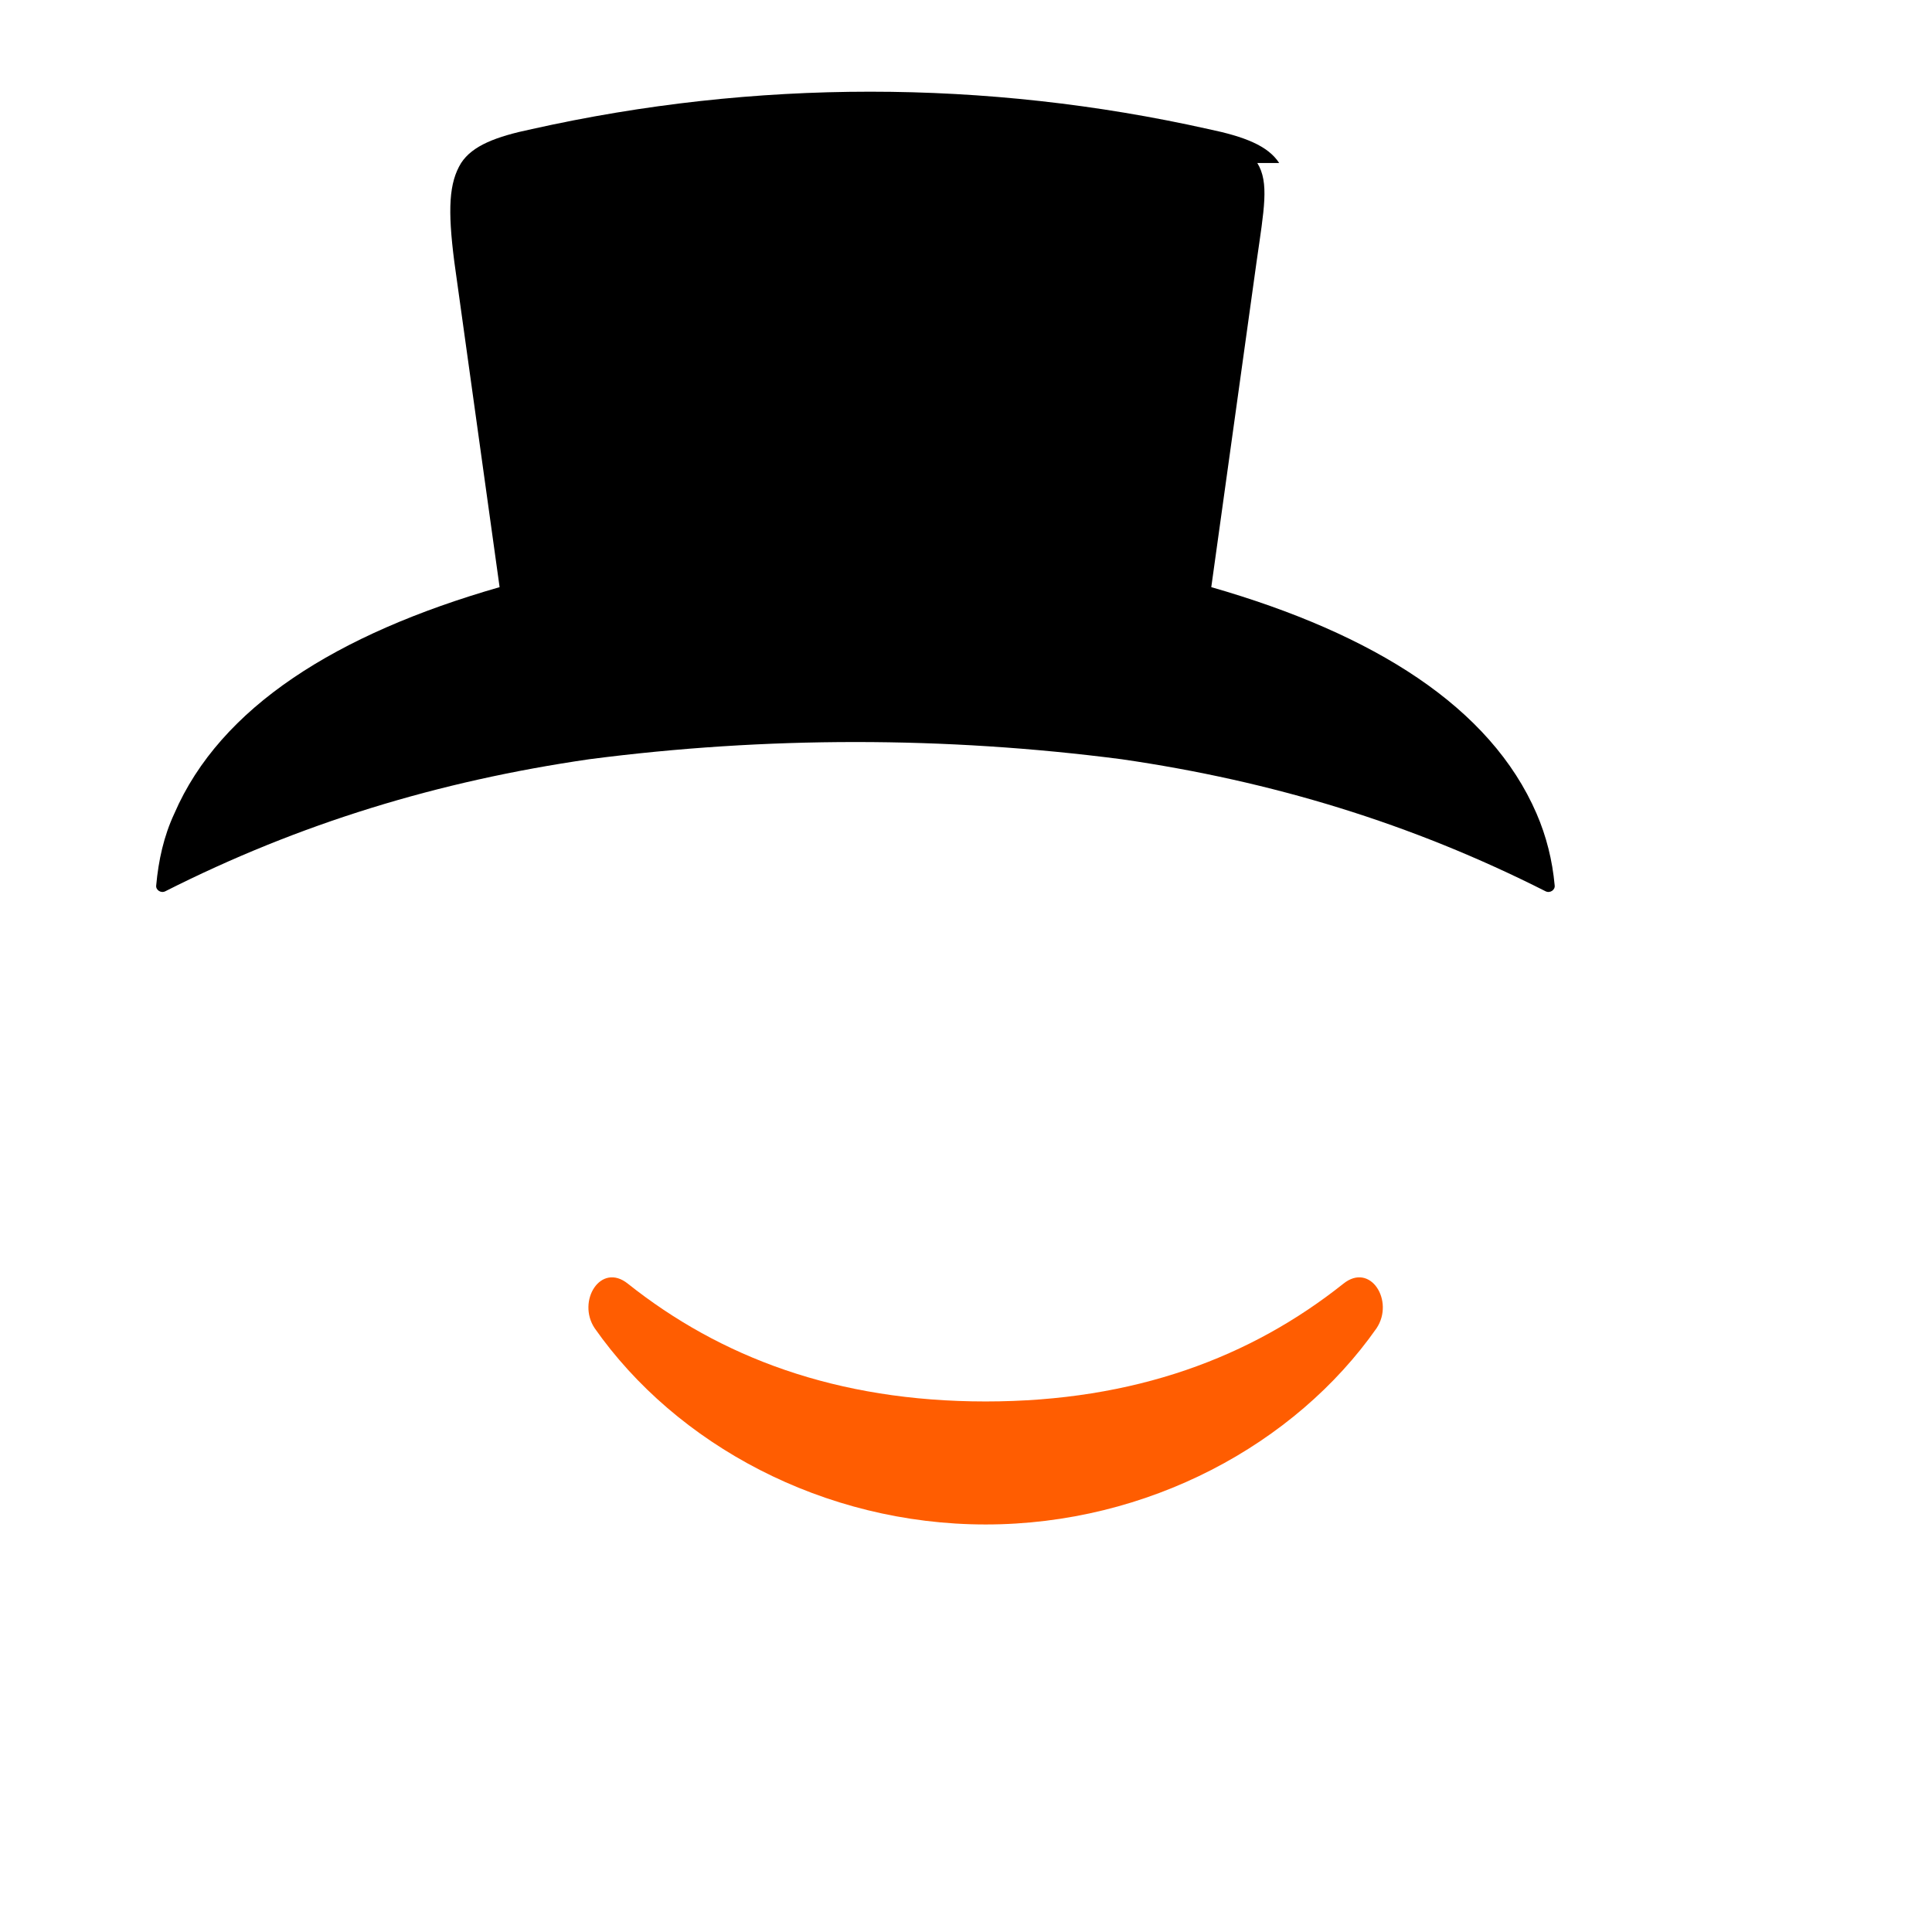
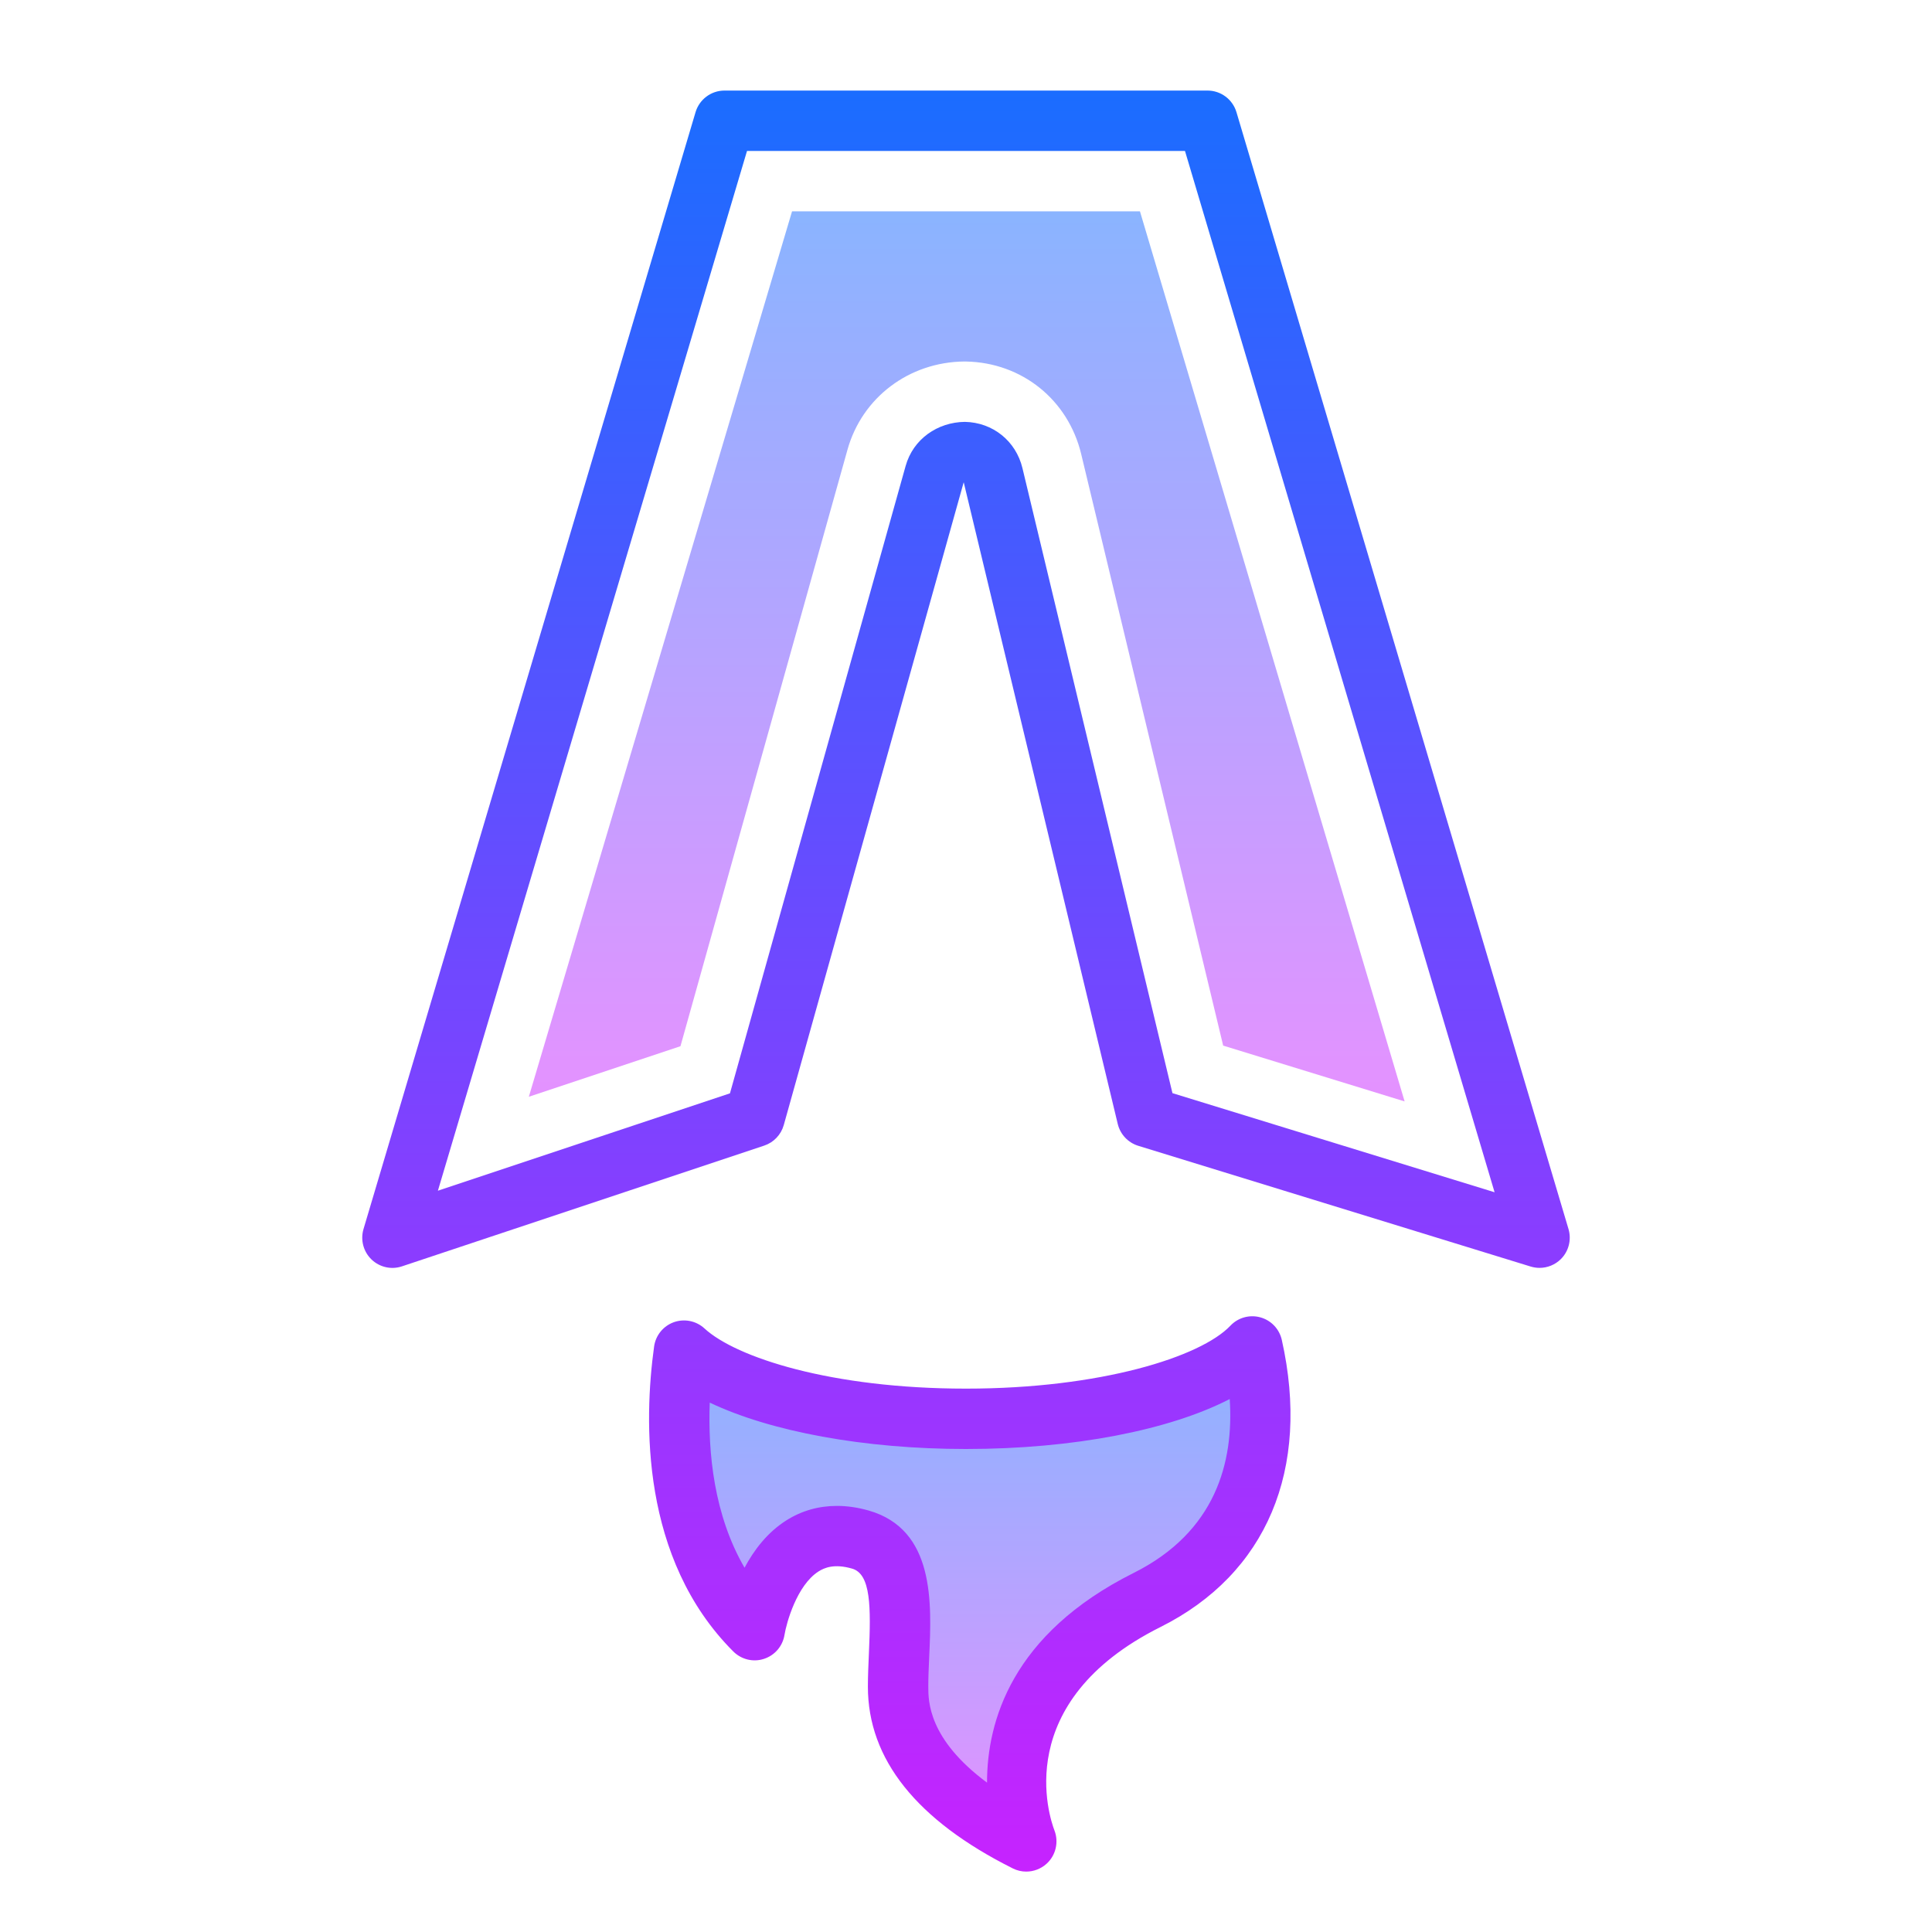
- <svg xmlns="http://www.w3.org/2000/svg" viewBox="0 0 256 256">
-   <path fill="#000000" d="M166.6 21.6c1.6 2.6.9 6.1-.1 13.1l-6 43.1c21.6 6.2 37 15.9 43.1 30 1.3 3 2.1 6.2 2.4 9.5.1.6-.6 1.1-1.2.8-17.8-9-36.2-14.6-56.2-17.5a274 274 0 0 0-70.5 0c-20 2.9-38.4 8.5-56.2 17.5-.6.3-1.3-.2-1.2-.8.3-3.3 1-6.5 2.4-9.5 6.1-14.1 21.5-23.8 43.1-30l-6-43.1c-.9-7-.7-10.5.9-13.1 1.5-2.3 4.6-3.5 9.4-4.5a205.2 205.2 0 0 1 89.6 0c4.8 1 7.9 2.2 9.4 4.5Z" />
-   <path fill="#FF5D01" d="M178 170.1c-12.2 9.7-27.6 15.6-47.4 15.6s-35.2-5.9-47.4-15.6c-3.6-2.9-6.8 2.3-4.4 5.9 10.8 15.4 30.3 26 51.8 26s41-10.6 51.8-26c2.4-3.6-.8-8.8-4.4-5.9Z" />
+ <svg xmlns="http://www.w3.org/2000/svg" viewBox="0 0 64 64" width="96px" height="96px" baseProfile="basic">
+   <linearGradient id="gMG_mkMd2oq4lWjgJJZtFa" x1="32.125" x2="32.125" y1="44.574" y2="60.885" gradientUnits="userSpaceOnUse">
+     <stop offset="0" stop-color="#8ab4ff" />
+     <stop offset="1" stop-color="#e492ff" />
+   </linearGradient>
+   <path fill="url(#gMG_mkMd2oq4lWjgJJZtFa)" d="M32,47c-4.272,0-7.909-0.94-9.341-2.259C22.336,47.076,22.248,51.248,25,54 c0,0,0.615-3.824,3.5-3c1.75,0.5,1.25,3,1.25,4.875C29.75,56.875,30,59,34,61c0,0-2-5,4-8c4.198-2.099,3.989-6.15,3.486-8.397 C40.165,45.995,36.421,47,32,47z" />
+   <linearGradient id="gMG_mkMd2oq4lWjgJJZtFb" x1="32" x2="32" y1="2.824" y2="62.426" gradientUnits="userSpaceOnUse">
+     <stop offset="0" stop-color="#1a6dff" />
+     <stop offset="1" stop-color="#c822ff" />
+   </linearGradient>
+   <path fill="url(#gMG_mkMd2oq4lWjgJJZtFb)" d="M51,42c-0.099,0-0.197-0.015-0.294-0.044l-13-4c-0.338-0.104-0.596-0.379-0.679-0.723 l-5.103-21.259L25.963,37.27c-0.09,0.319-0.332,0.574-0.646,0.679l-12,4c-0.355,0.12-0.745,0.029-1.012-0.229 c-0.268-0.26-0.369-0.646-0.264-1.004l11-37C23.168,3.291,23.558,3,24,3h16c0.442,0,0.832,0.291,0.959,0.715l11,37 c0.104,0.354,0.007,0.736-0.255,0.996C51.514,41.898,51.26,42,51,42z M38.839,36.212l10.671,3.283L39.254,5H24.746l-10.24,34.444 l9.675-3.226L30,15.436c0.249-0.891,1.055-1.451,1.963-1.461c0.925,0.018,1.691,0.634,1.907,1.533L38.839,36.212z" />
+   <linearGradient id="gMG_mkMd2oq4lWjgJJZtFc" x1="32.126" x2="32.126" y1="2.824" y2="62.426" gradientUnits="userSpaceOnUse">
+     <stop offset="0" stop-color="#1a6dff" />
+     <stop offset="1" stop-color="#c822ff" />
+   </linearGradient>
+   <path fill="url(#gMG_mkMd2oq4lWjgJJZtFc)" d="M33.996,61.999c-0.151,0-0.303-0.034-0.443-0.104c-3.187-1.594-4.803-3.619-4.803-6.02 c0-0.351,0.017-0.722,0.033-1.099c0.069-1.535,0.07-2.636-0.558-2.814c-0.593-0.171-0.918-0.027-1.11,0.094 c-0.718,0.457-1.063,1.703-1.128,2.104c-0.06,0.37-0.322,0.677-0.68,0.792c-0.356,0.118-0.749,0.021-1.015-0.244 c-3.074-3.074-2.964-7.649-2.624-10.103c0.051-0.369,0.303-0.679,0.652-0.805c0.35-0.125,0.741-0.047,1.016,0.206 C24.379,44.966,27.534,46,32,46c4.453,0,7.777-1.049,8.76-2.086c0.254-0.268,0.635-0.373,0.991-0.275s0.629,0.385,0.71,0.745 c0.961,4.288-0.502,7.754-4.014,9.511c-4.981,2.49-3.681,6.313-3.517,6.74c0.148,0.385,0.046,0.825-0.26,1.103 C34.482,61.909,34.24,61.999,33.996,61.999z M27.724,49.885c0.34,0,0.692,0.051,1.051,0.153c2.196,0.628,2.087,3.056,2.007,4.828 c-0.016,0.346-0.031,0.687-0.031,1.009c0,0.476,0,1.736,1.946,3.177c-0.002-2.017,0.813-4.924,4.856-6.946 c2.722-1.361,3.322-3.673,3.183-5.761C38.738,47.376,35.556,48,32,48c-3.382,0-6.477-0.579-8.489-1.537 c-0.062,1.66,0.14,3.727,1.153,5.47c0.308-0.578,0.75-1.165,1.378-1.564C26.547,50.047,27.116,49.885,27.724,49.885z" />
+   <linearGradient id="gMG_mkMd2oq4lWjgJJZtFd" x1="32.023" x2="32.023" y1="6.948" y2="36.278" gradientUnits="userSpaceOnUse">
+     <stop offset="0" stop-color="#8ab4ff" />
+     <stop offset="1" stop-color="#e492ff" />
+   </linearGradient>
+   <path fill="url(#gMG_mkMd2oq4lWjgJJZtFd)" d="M37.762,7H26.238l-8.72,29.332l5.023-1.675l5.533-19.76c0.483-1.728,2.037-2.903,3.868-2.922 l0.03,0l0.03,0.001c1.85,0.035,3.382,1.267,3.814,3.066l4.703,19.595l6.011,1.849L37.762,7z" />
</svg>
